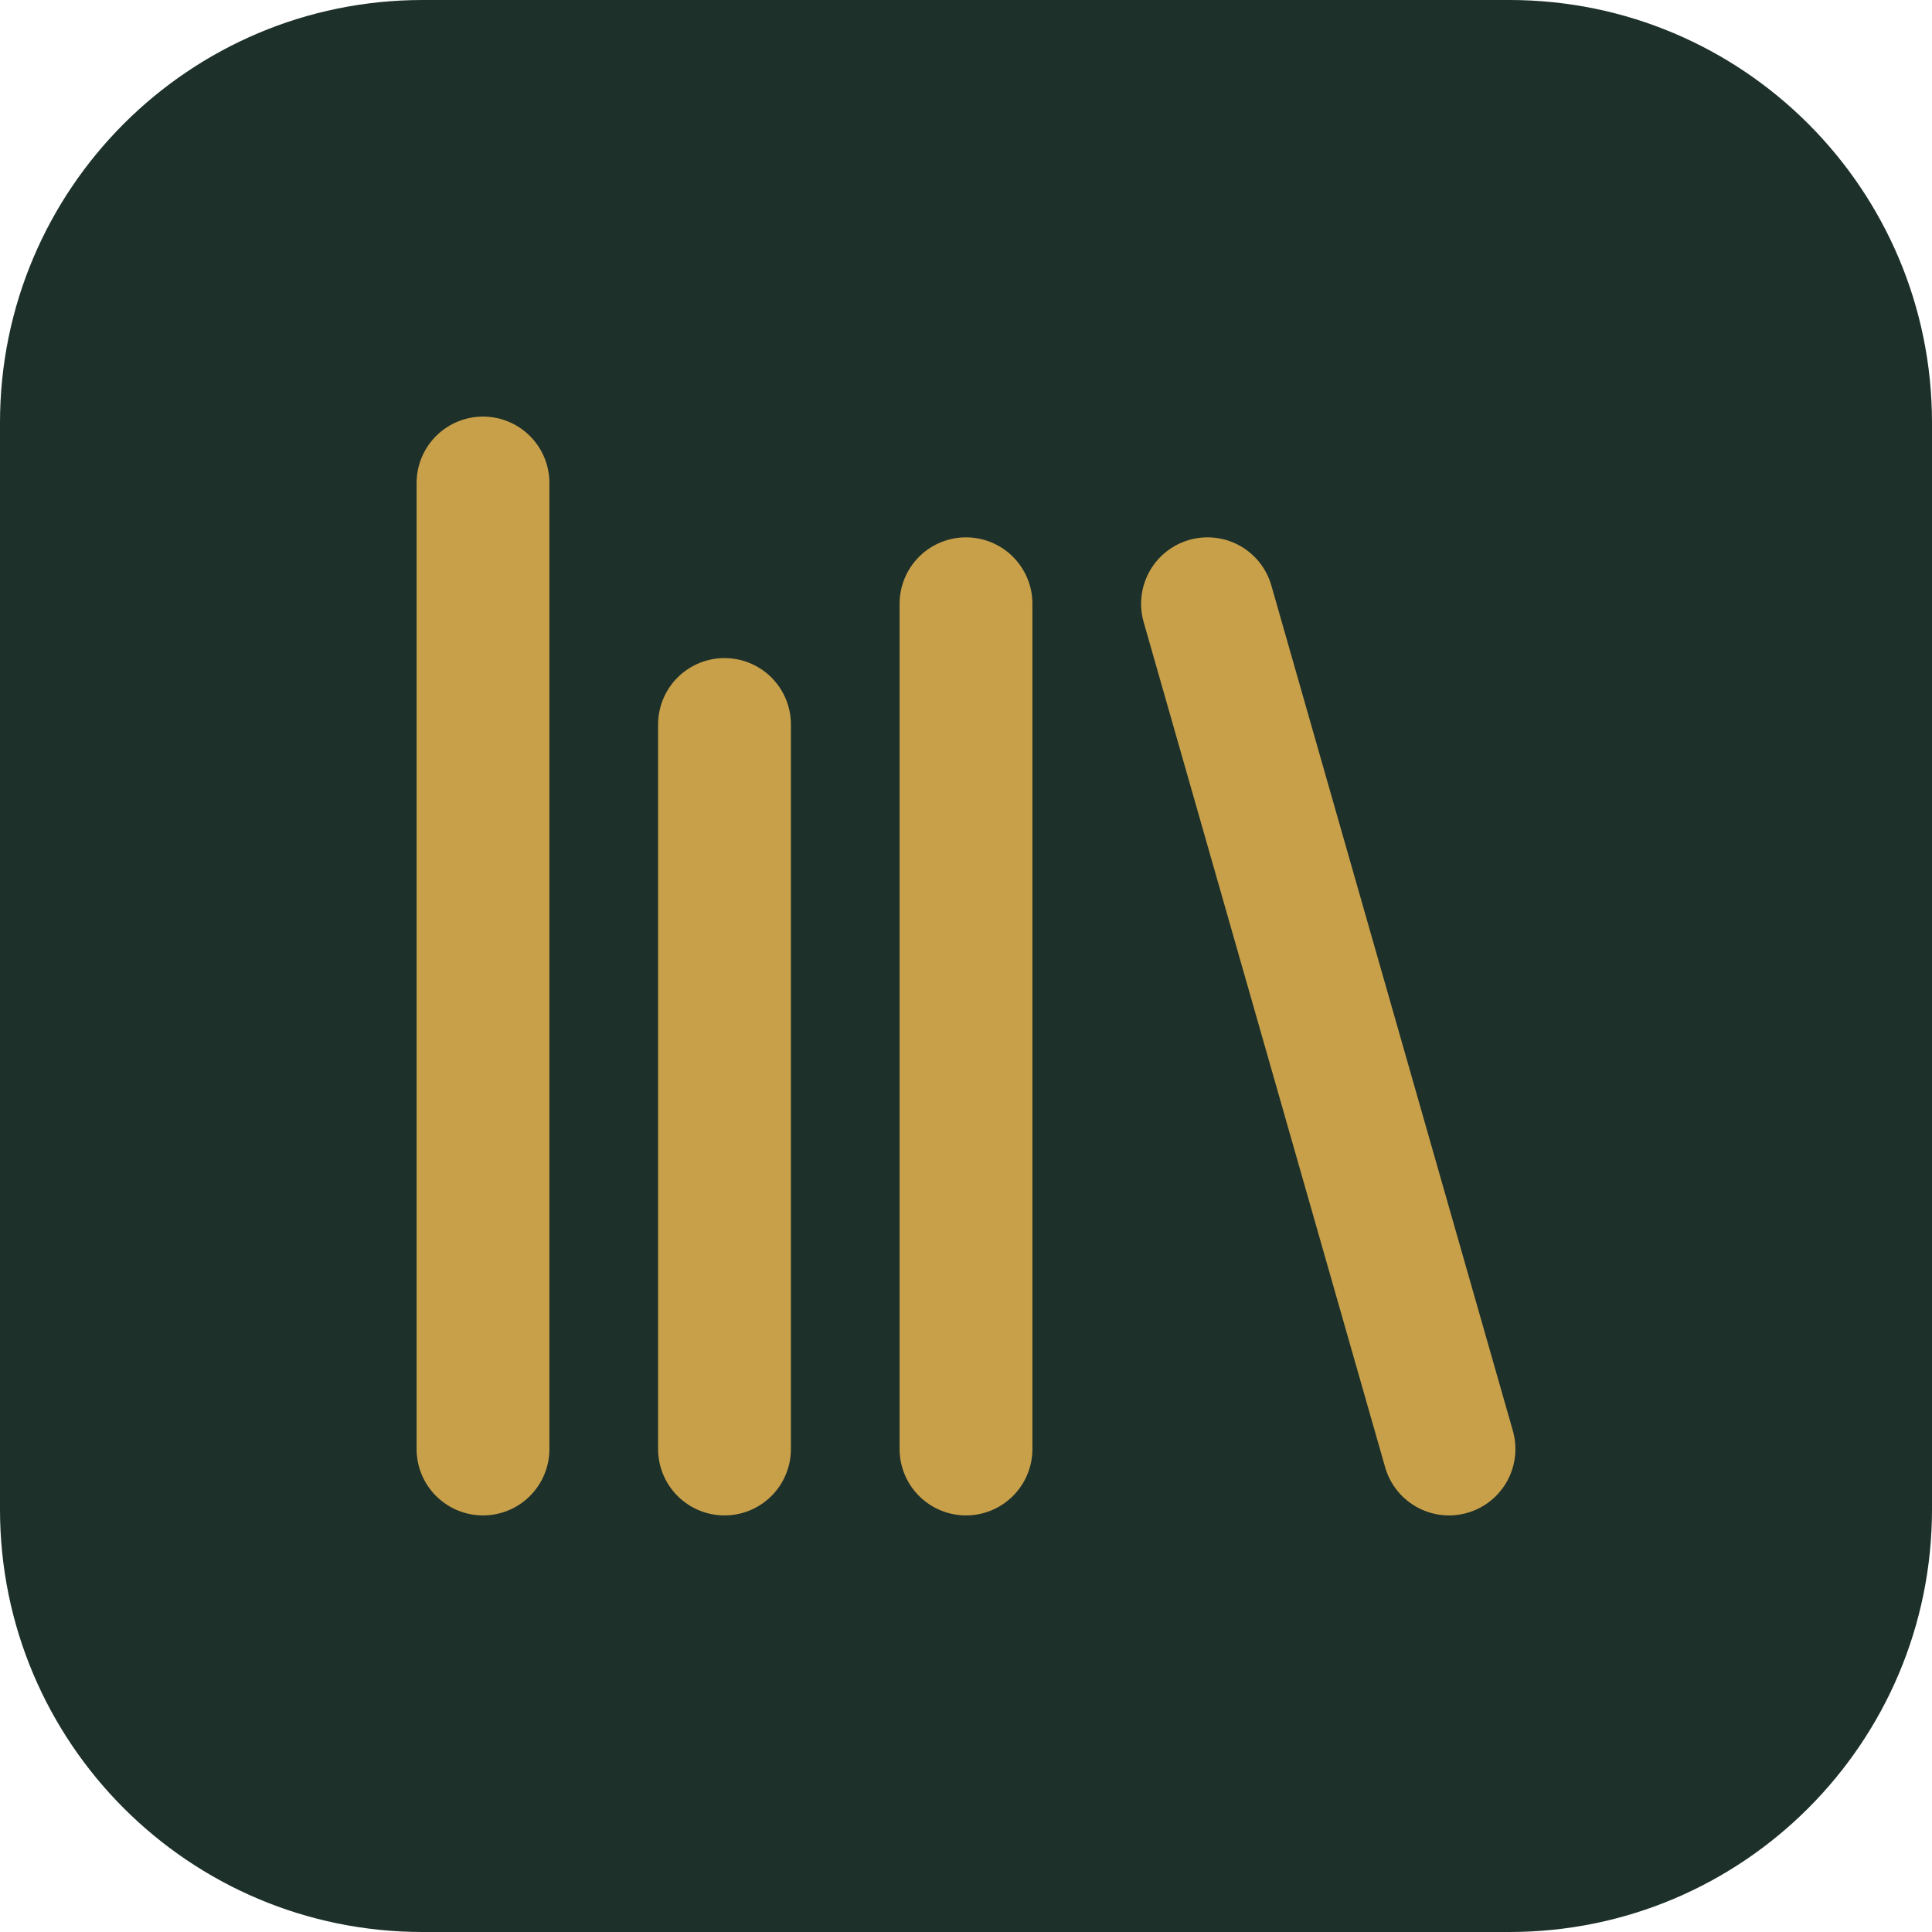
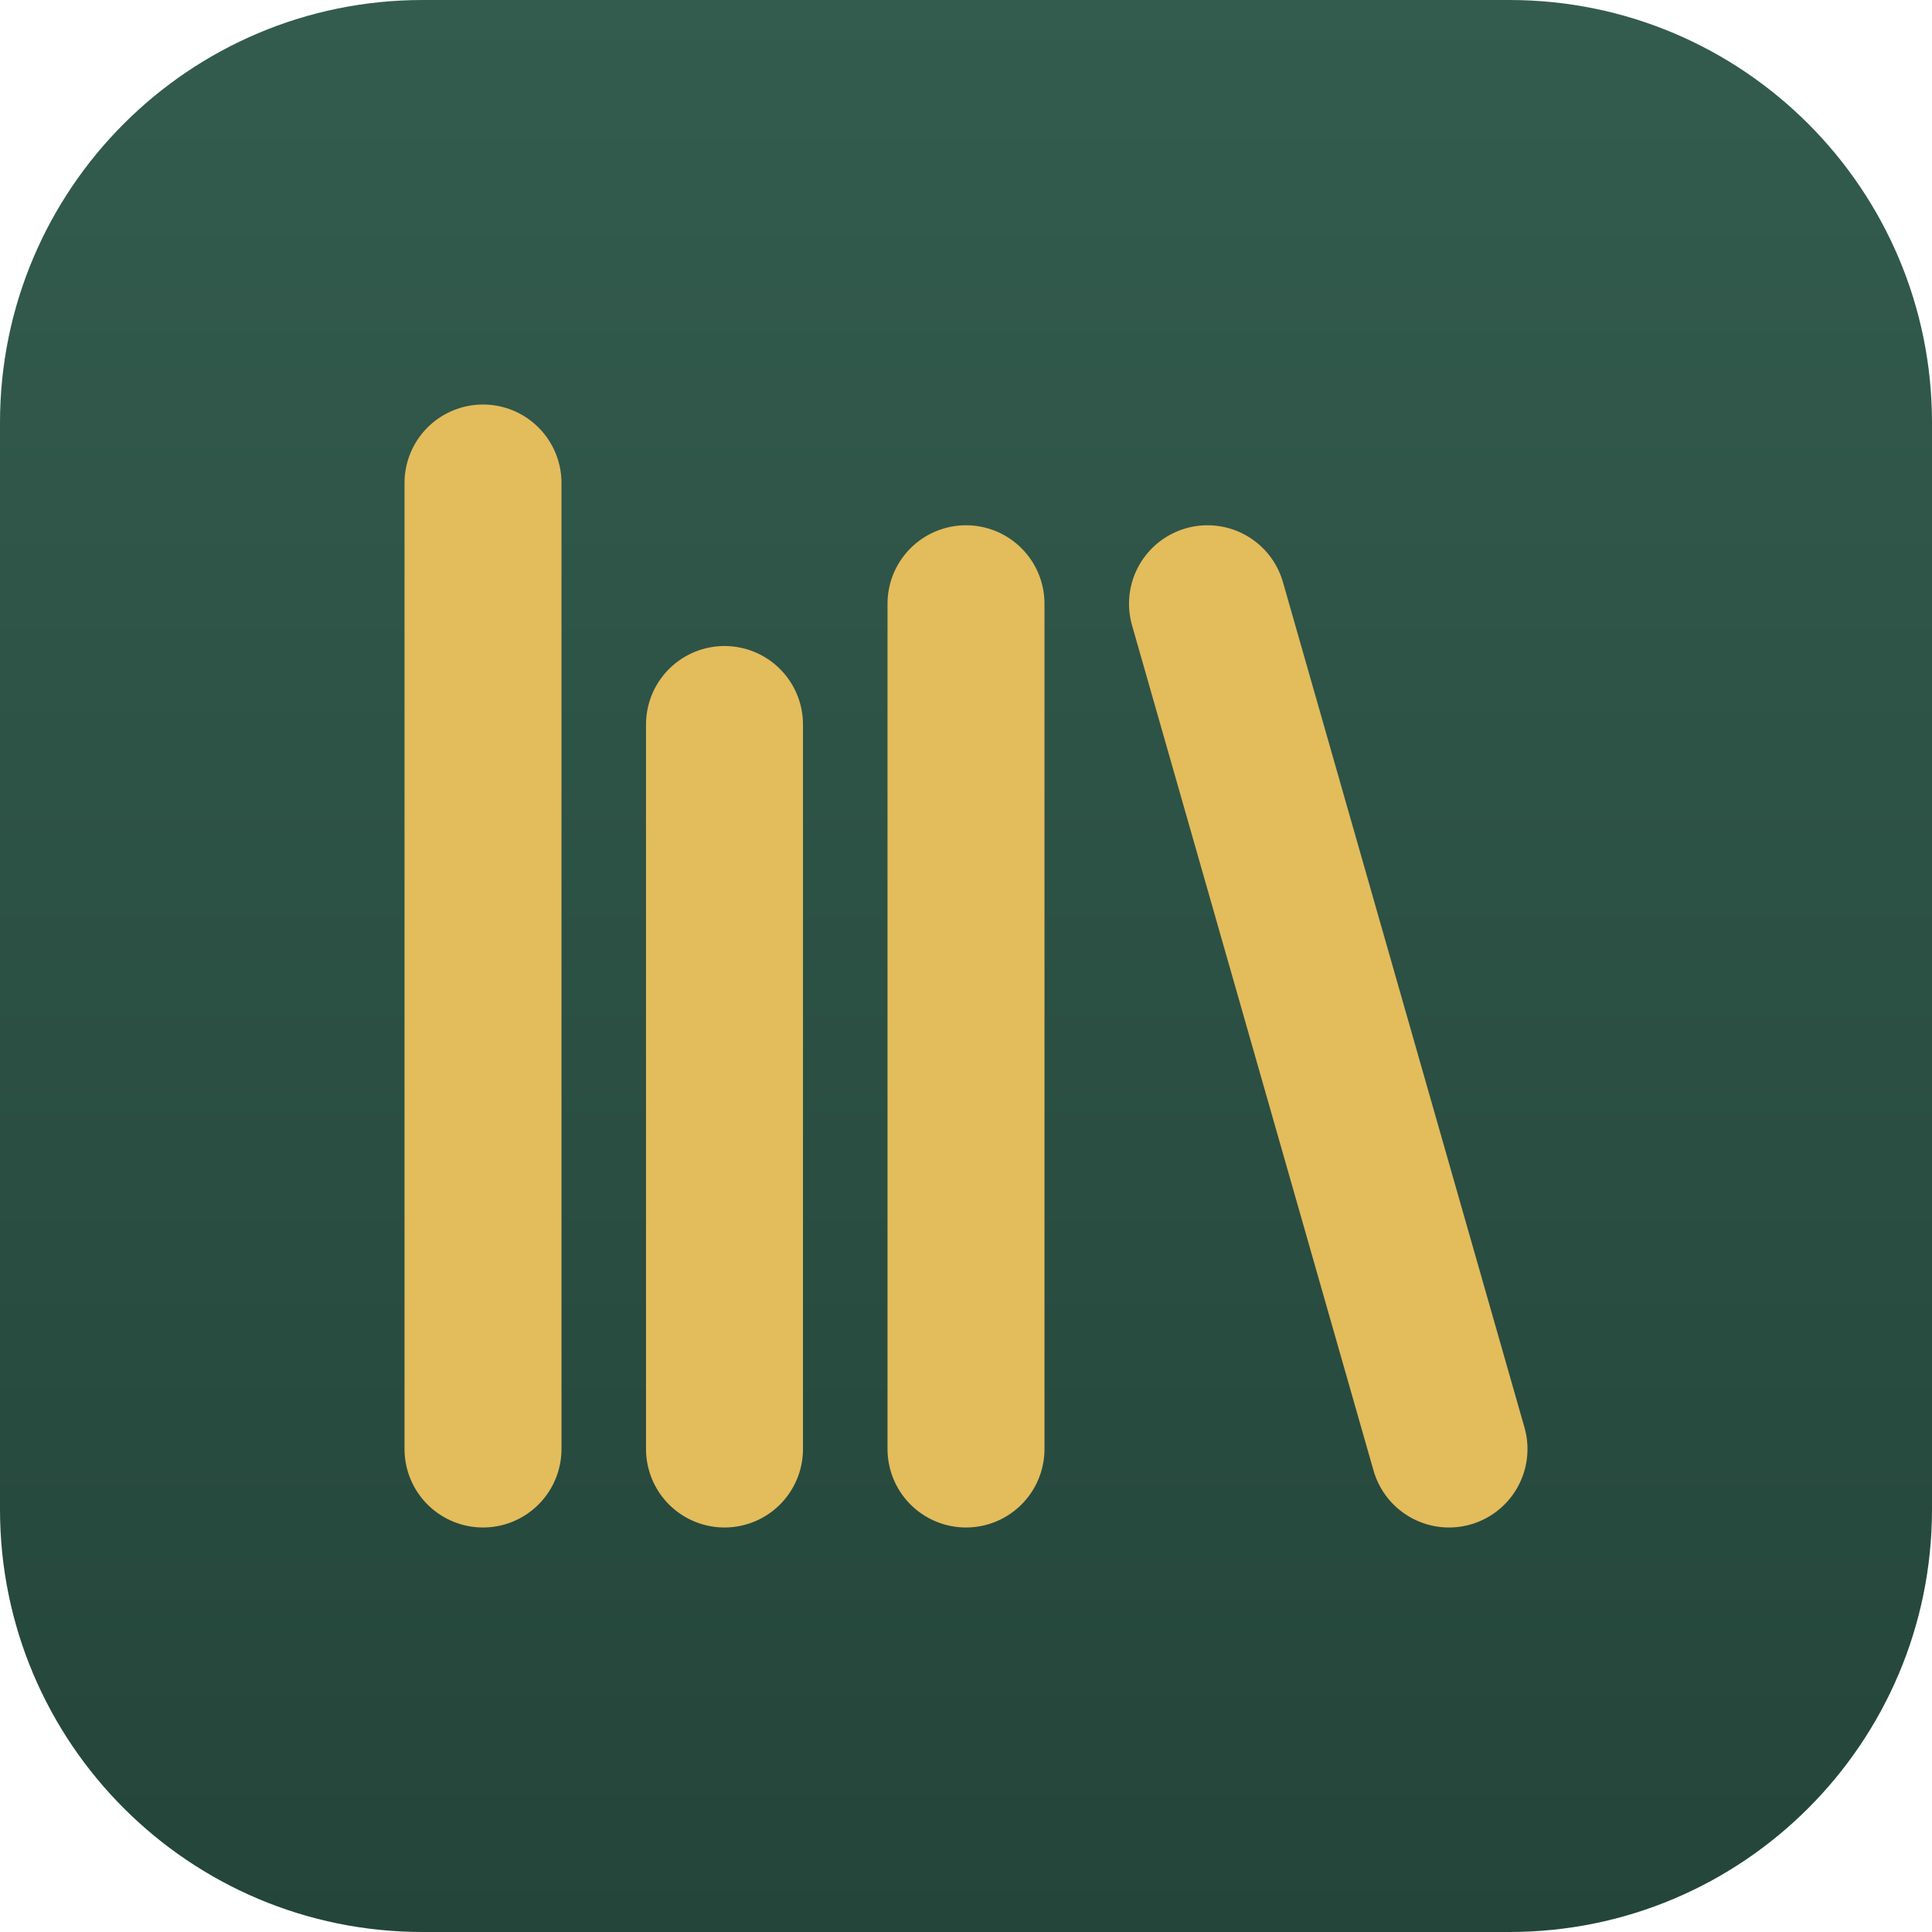
<svg xmlns="http://www.w3.org/2000/svg" viewBox="0 0 32 32">
-   <rect width="32" height="32" rx="7" fill="#1D3029" />
-   <g transform="translate(4 4)" fill="none" stroke="#C9A04A" stroke-width="2.2" stroke-linecap="round" stroke-linejoin="round">
-     <path d="m16 6 4 14" />
-     <path d="M12 6v14" />
-     <path d="M8 8v12" />
-     <path d="M4 4v16" />
+   <defs>
+     <linearGradient id="g" x1="0" y1="0" x2="0" y2="1">
+       <stop offset="0" stop-color="#335C4E" />
+       <stop offset="1" stop-color="#24453A" />
+     </linearGradient>
+   </defs>
+   <rect width="32" height="32" rx="7" fill="url(#g)" />
+   <g stroke="#E3BC5C" stroke-width="2.6" stroke-linecap="round">
+     <line x1="20" y1="10" x2="24" y2="24" />
+     <line x1="16" y1="10" x2="16" y2="24" />
+     <line x1="12" y1="12" x2="12" y2="24" />
+     <line x1="8" y1="8" x2="8" y2="24" />
  </g>
</svg>
